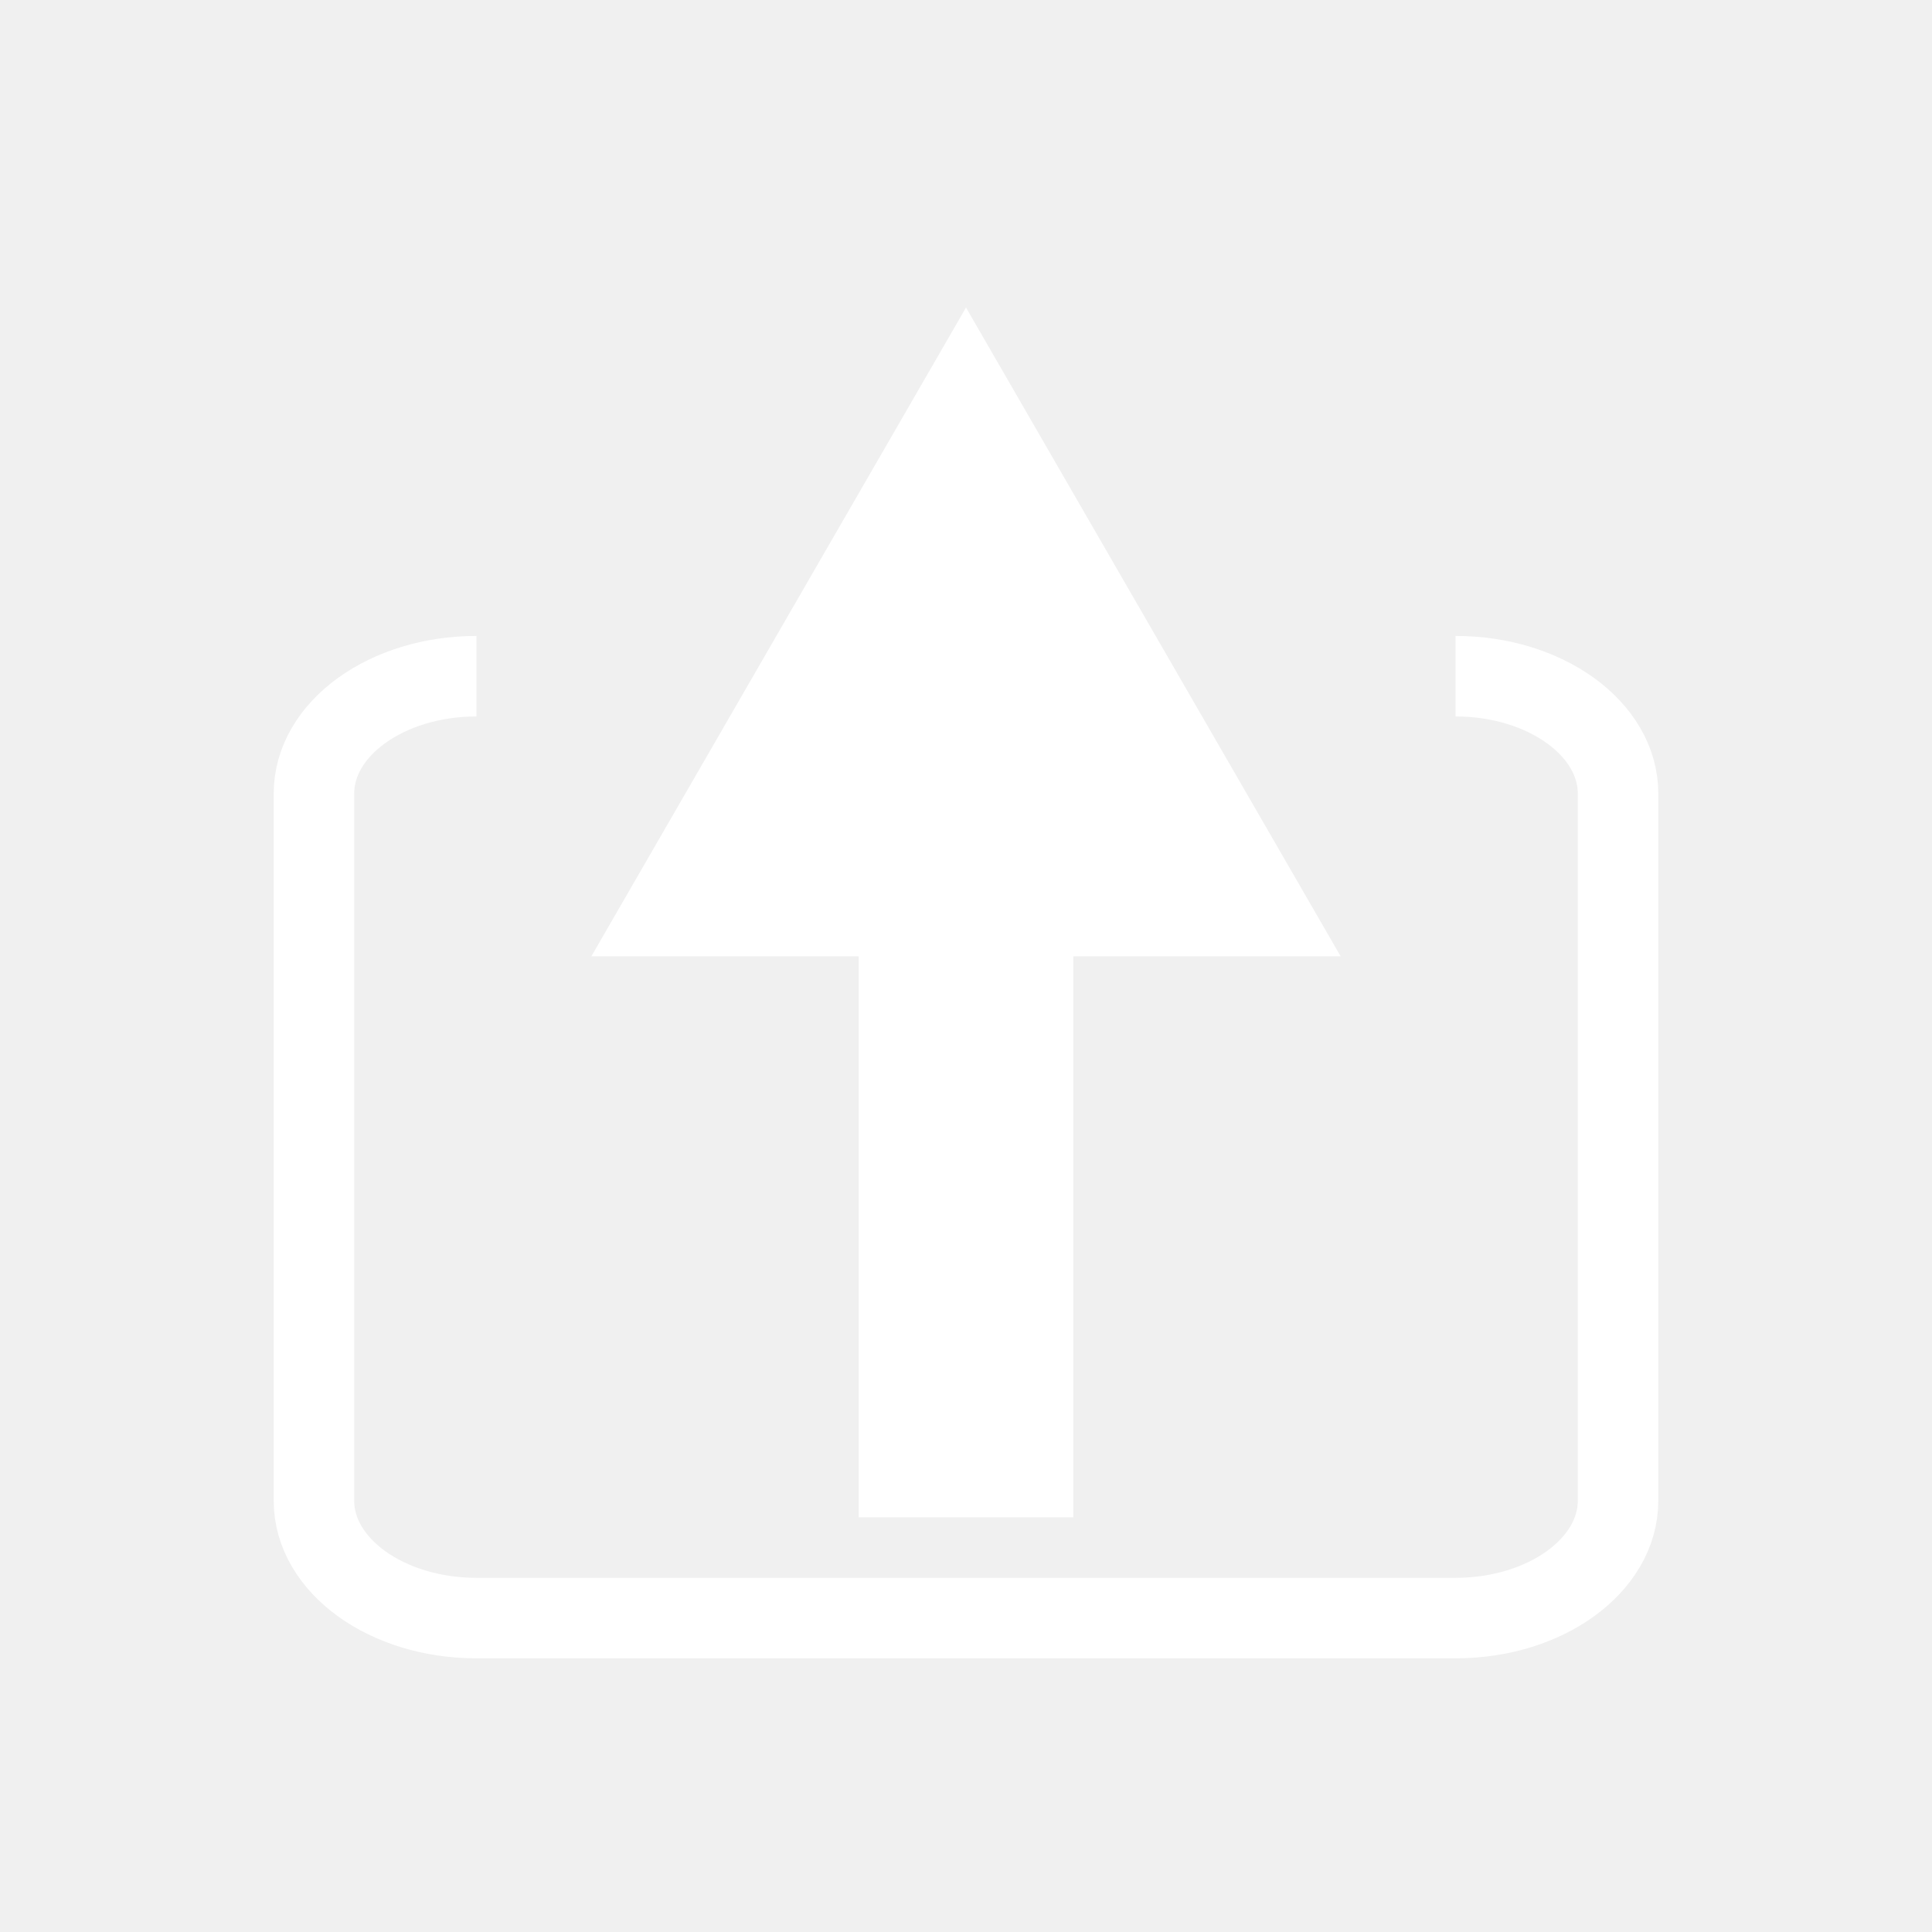
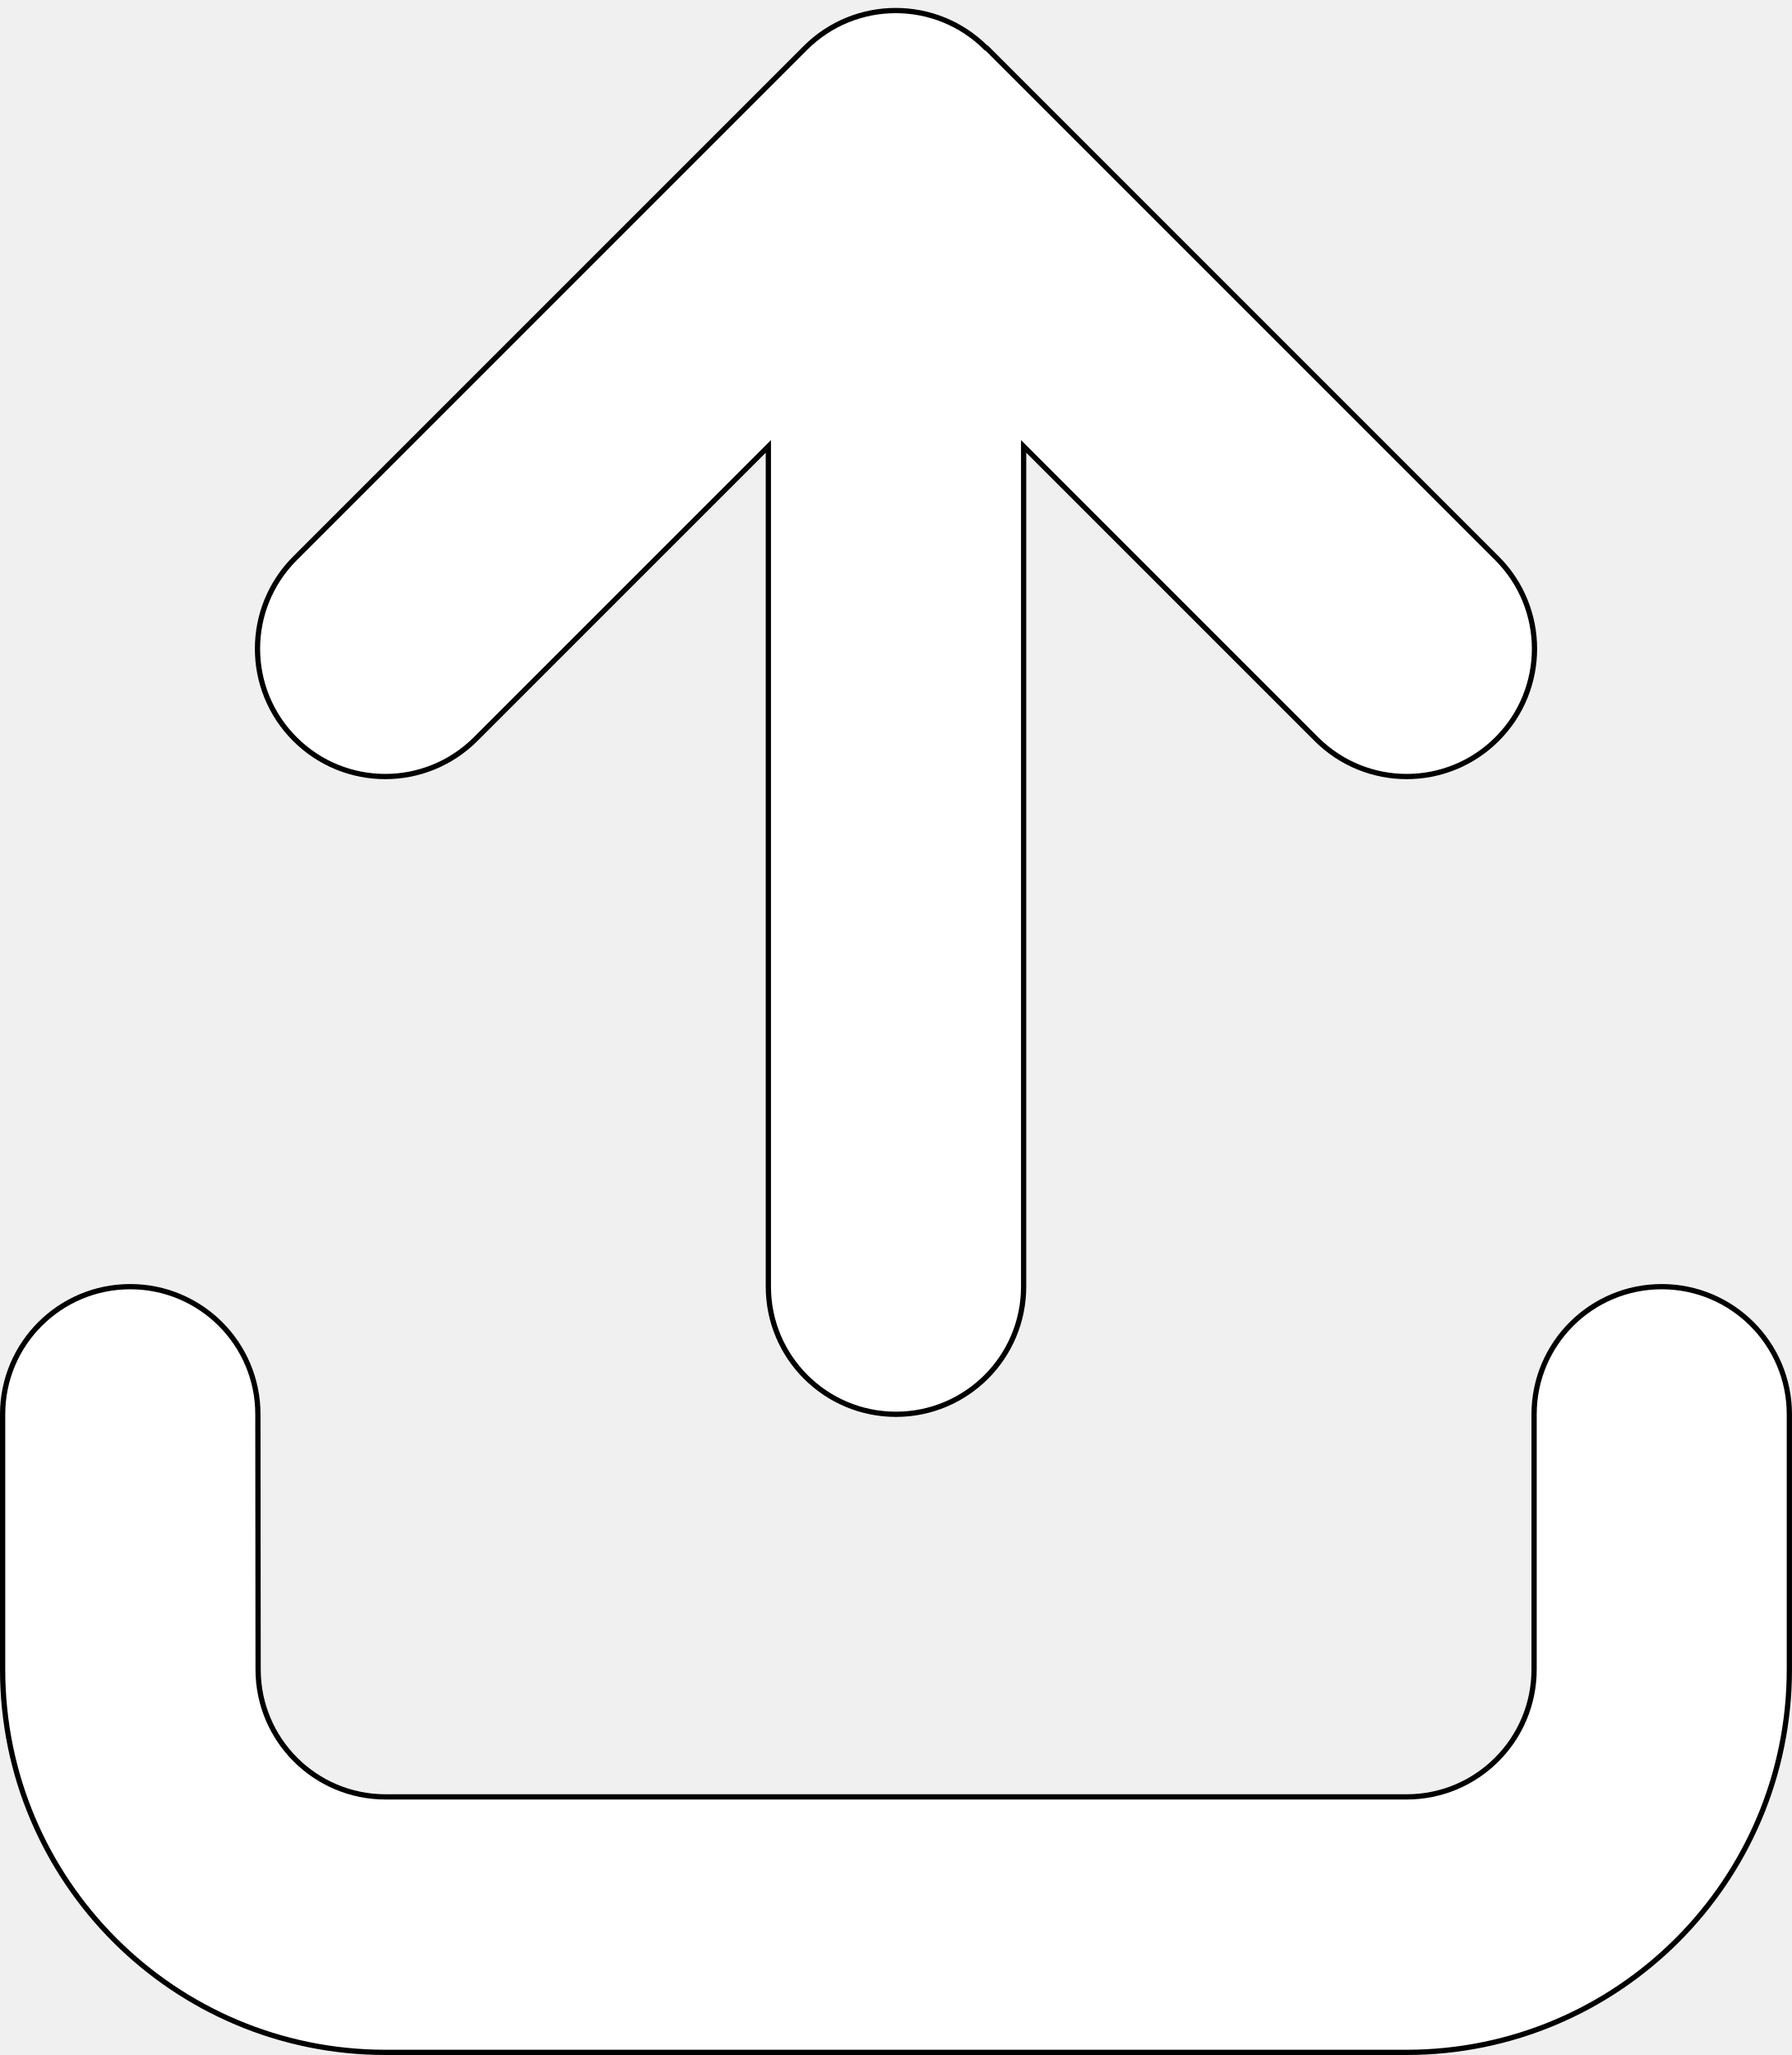
- <svg xmlns="http://www.w3.org/2000/svg" version="1.1" id="Layer_1" x="0px" y="0px" viewBox="0 0 72 72" style="enable-background:new 0 0 72 72;" xml:space="preserve">
-   <style type="text/css">
- 	.st0{fill:none;stroke:#FFFFFF;stroke-width:3;stroke-miterlimit:10;}
- 	.st1{fill:none;stroke:#FFFFFF;stroke-width:8;stroke-miterlimit:10;}
- 	.st2{fill:#FFFFFF;}
- </style>
-   <path class="st0" d="M54.244,25.2c3.345,0,6.056,1.958,6.056,4.374v26.353c0,2.416-2.711,4.374-6.056,4.374H17.756  c-3.345,0-6.056-1.958-6.056-4.374V29.574c0-2.416,2.711-4.374,6.056-4.374" />
-   <g>
-     <g>
-       <line class="st1" x1="36" y1="56.546" x2="36" y2="31.554" />
-       <g>
-         <polygon class="st2" points="49.962,35.639 36,11.461 22.038,35.639    " />
-       </g>
-     </g>
-   </g>
+ <svg xmlns="http://www.w3.org/2000/svg" width="23.91" height="27.42" viewBox="0 0 23.91 27.42">
+   <path id="Icon_fa-solid-arrow-right-from-bracket" data-name="Icon fa-solid-arrow-right-from-bracket" d="M26.745,13.122a1.705,1.705,0,0,0,0-2.411L19.934,3.9a1.7,1.7,0,1,0-2.411,2.411l3.906,3.906H10.217a1.7,1.7,0,1,0,0,3.406H21.429l-3.906,3.906a1.7,1.7,0,0,0,2.411,2.411l6.811-6.811ZM8.514,3.406A1.7,1.7,0,1,0,8.514,0H5.109A5.11,5.11,0,0,0,0,5.109V18.731A5.11,5.11,0,0,0,5.109,23.84H8.514a1.7,1.7,0,1,0,0-3.406H5.109a1.7,1.7,0,0,1-1.7-1.7V5.109a1.7,1.7,0,0,1,1.7-1.7Z" transform="translate(0.035 27.385) rotate(-90)" fill="#fff" stroke="#000" stroke-width="0.07" />
</svg>
